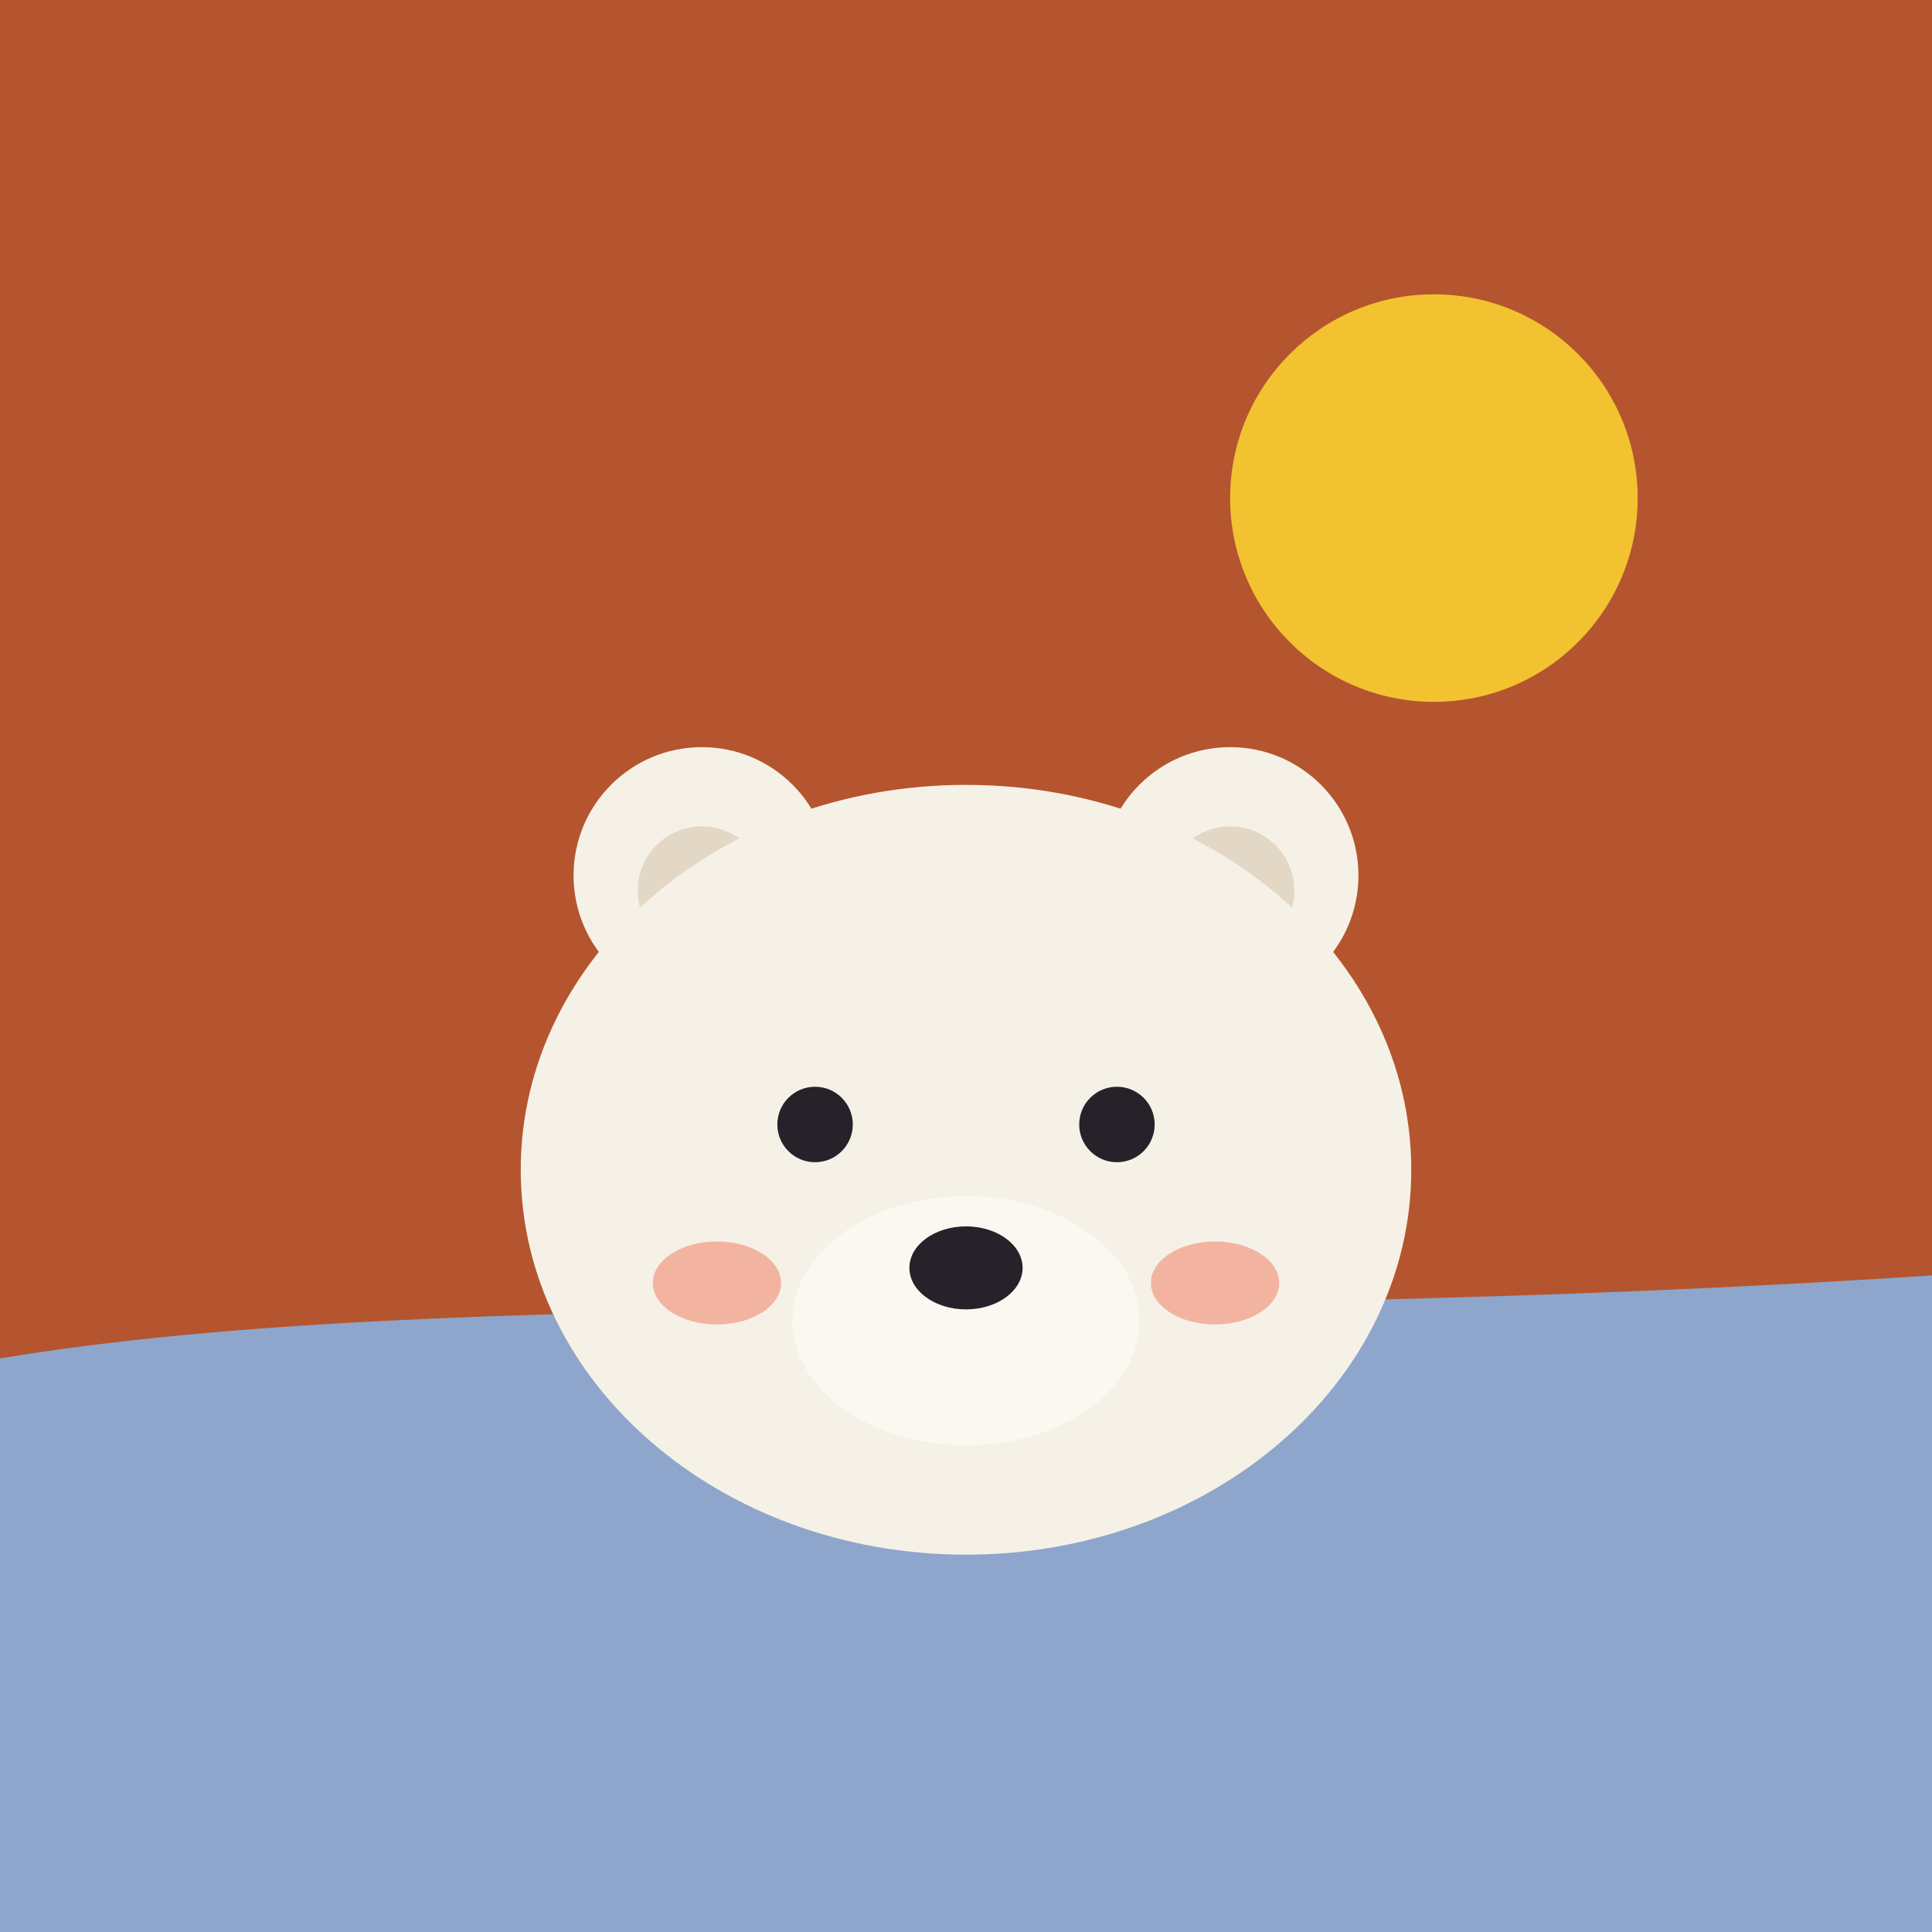
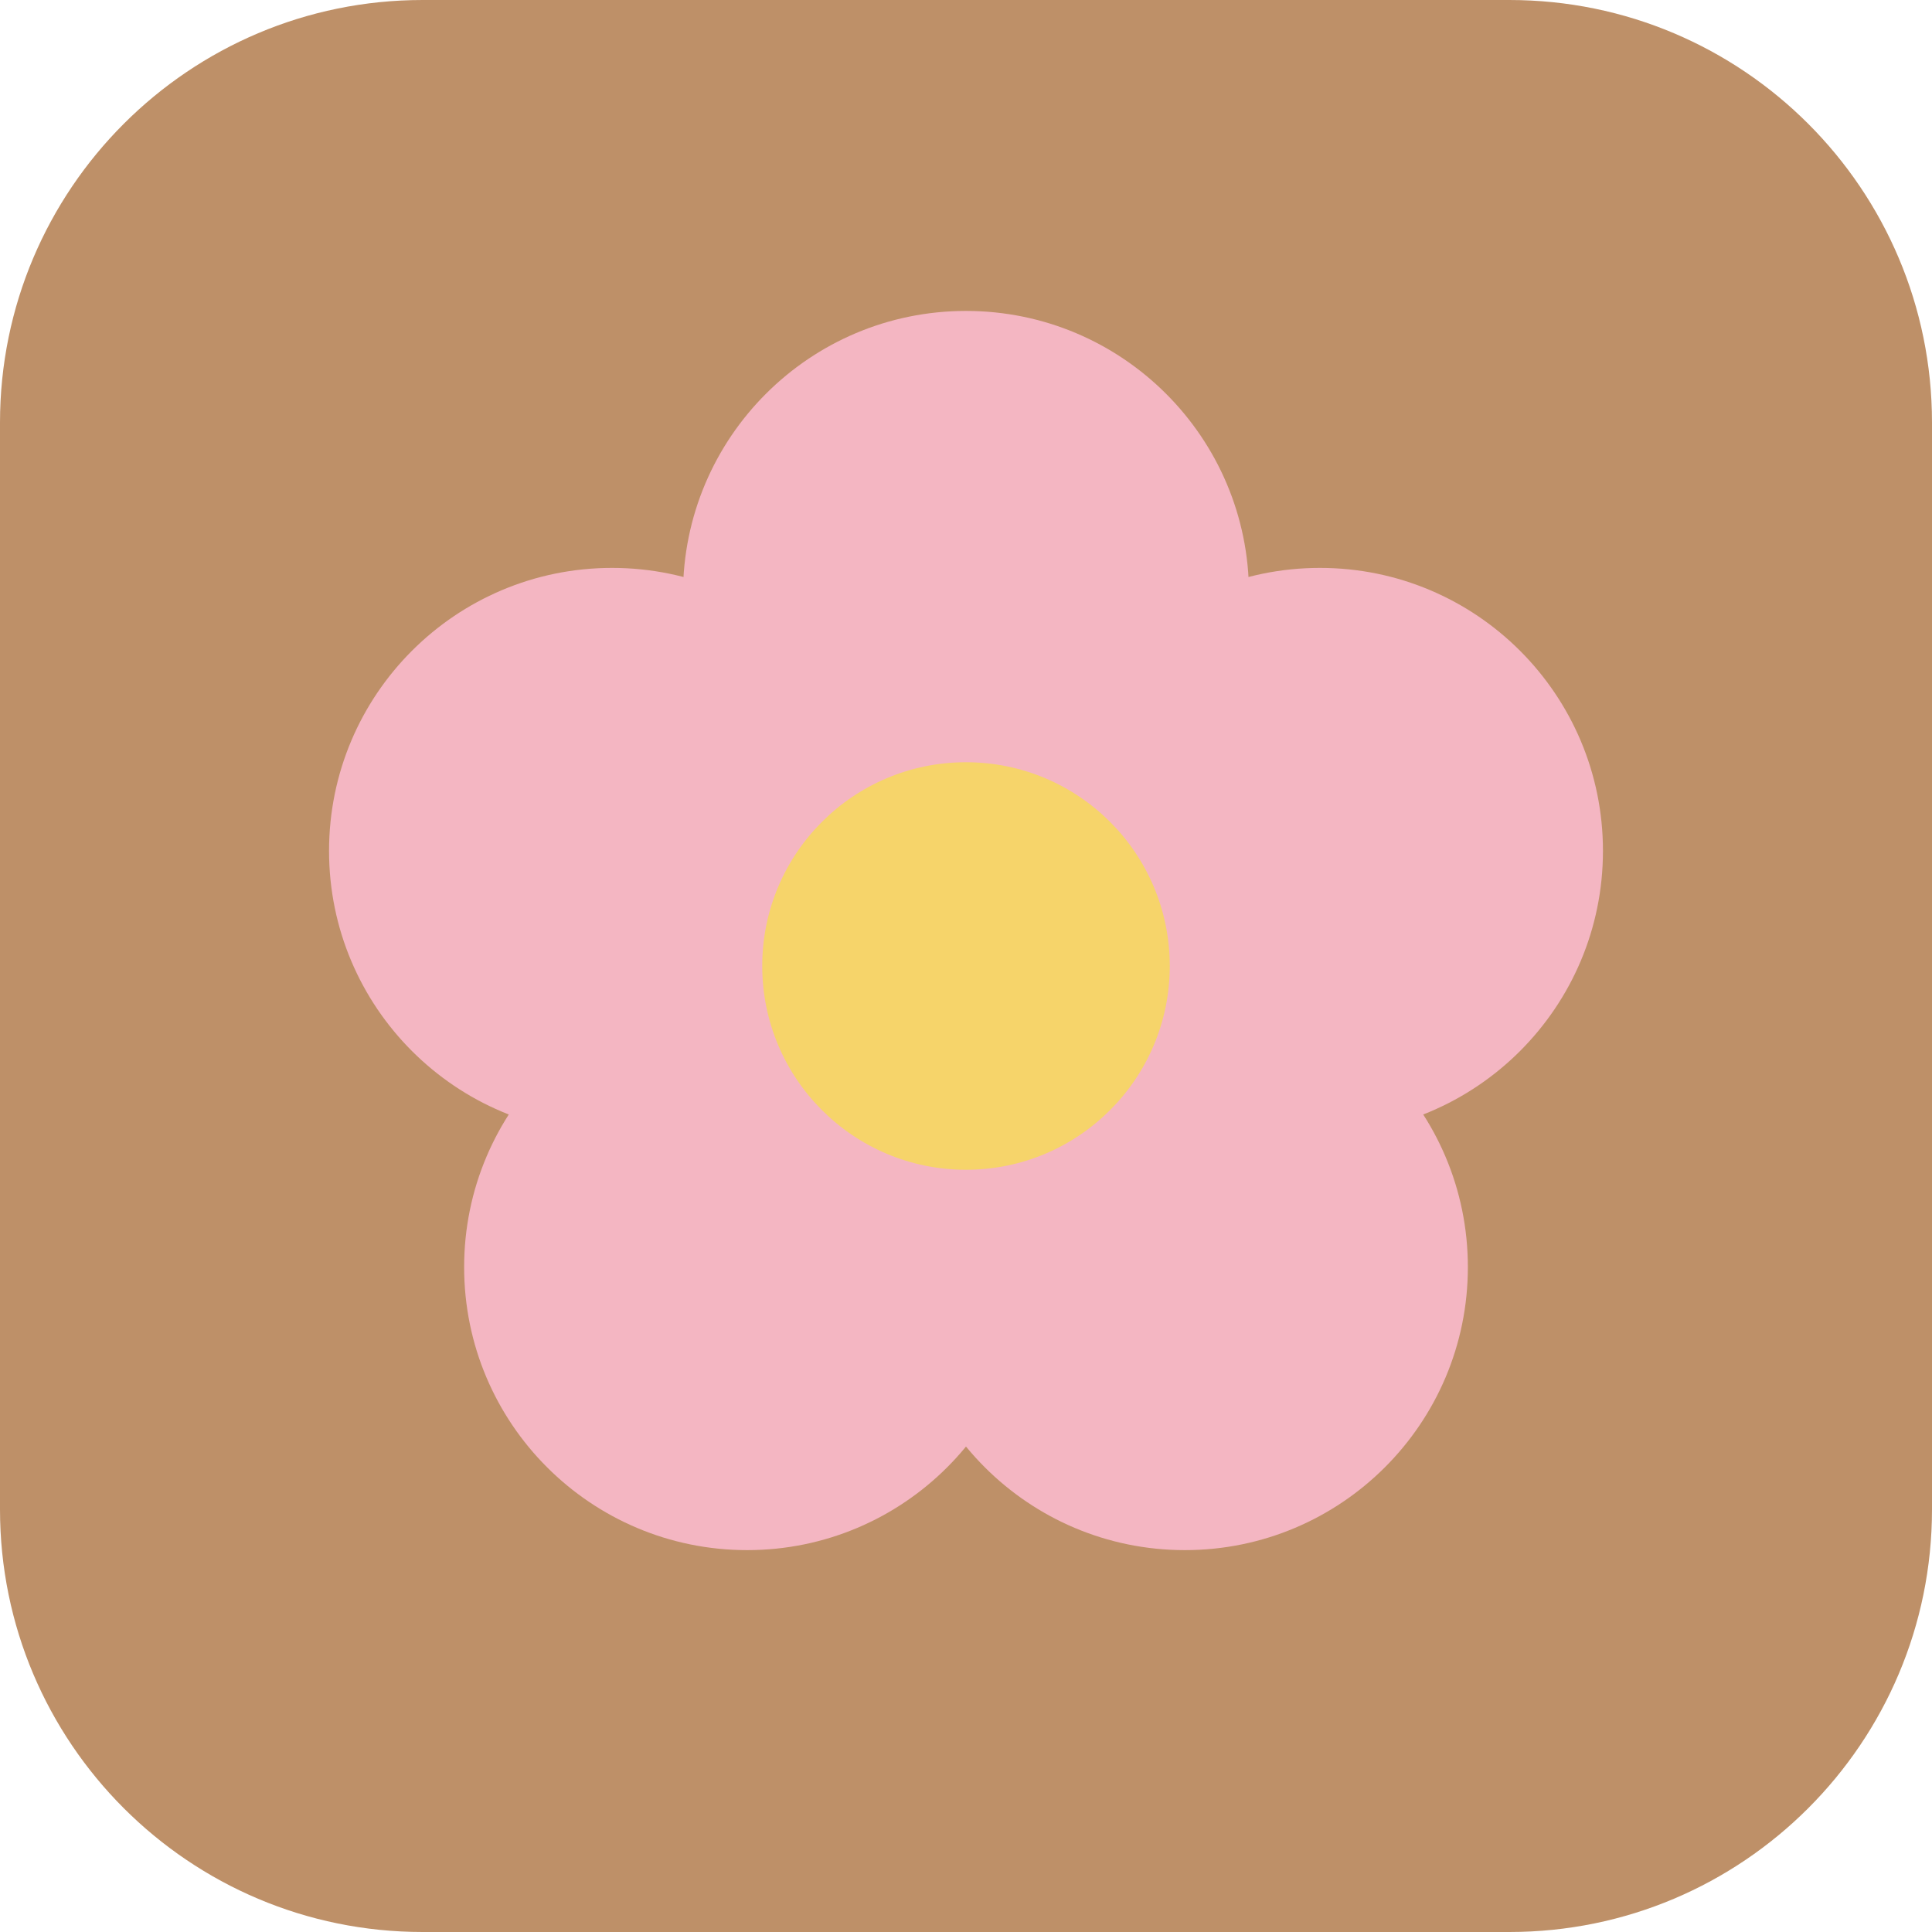
<svg xmlns="http://www.w3.org/2000/svg" viewBox="0 0 512 512">
-   <rect width="512" height="512" fill="#B4552F" />
-   <path d="M0 360 C 120 340 300 352 512 338 L512 512 L0 512 Z" fill="#8EA6CC" />
-   <circle cx="380" cy="132" r="54" fill="#F2C230" />
-   <circle cx="186" cy="232" r="34" fill="#F6F1E6" />
-   <circle cx="326" cy="232" r="34" fill="#F6F1E6" />
-   <circle cx="186" cy="236" r="17" fill="#E3D7C6" />
-   <circle cx="326" cy="236" r="17" fill="#E3D7C6" />
-   <ellipse cx="256" cy="310" rx="118" ry="102" fill="#F6F1E6" />
-   <ellipse cx="256" cy="350" rx="46" ry="33" fill="#FBF8F1" />
-   <ellipse cx="256" cy="336" rx="15" ry="11" fill="#25222A" />
-   <circle cx="216" cy="298" r="10" fill="#25222A" />
-   <circle cx="296" cy="298" r="10" fill="#25222A" />
-   <ellipse cx="190" cy="340" rx="17" ry="11" fill="#F0A08A" opacity=".75" />
-   <ellipse cx="322" cy="340" rx="17" ry="11" fill="#F0A08A" opacity=".75" />
+   <rect width="512" height="512" rx="112" fill="#BE9068" />
+   <circle cx="256.0" cy="157.4" r="75" fill="#F4B6C2" />
+   <circle cx="349.8" cy="225.5" r="75" fill="#F4B6C2" />
+   <circle cx="314.0" cy="335.8" r="75" fill="#F4B6C2" />
+   <circle cx="198.0" cy="335.8" r="75" fill="#F4B6C2" />
+   <circle cx="162.2" cy="225.5" r="75" fill="#F4B6C2" />
+   <circle cx="256" cy="256" r="54" fill="#F6D46A" />
</svg>
